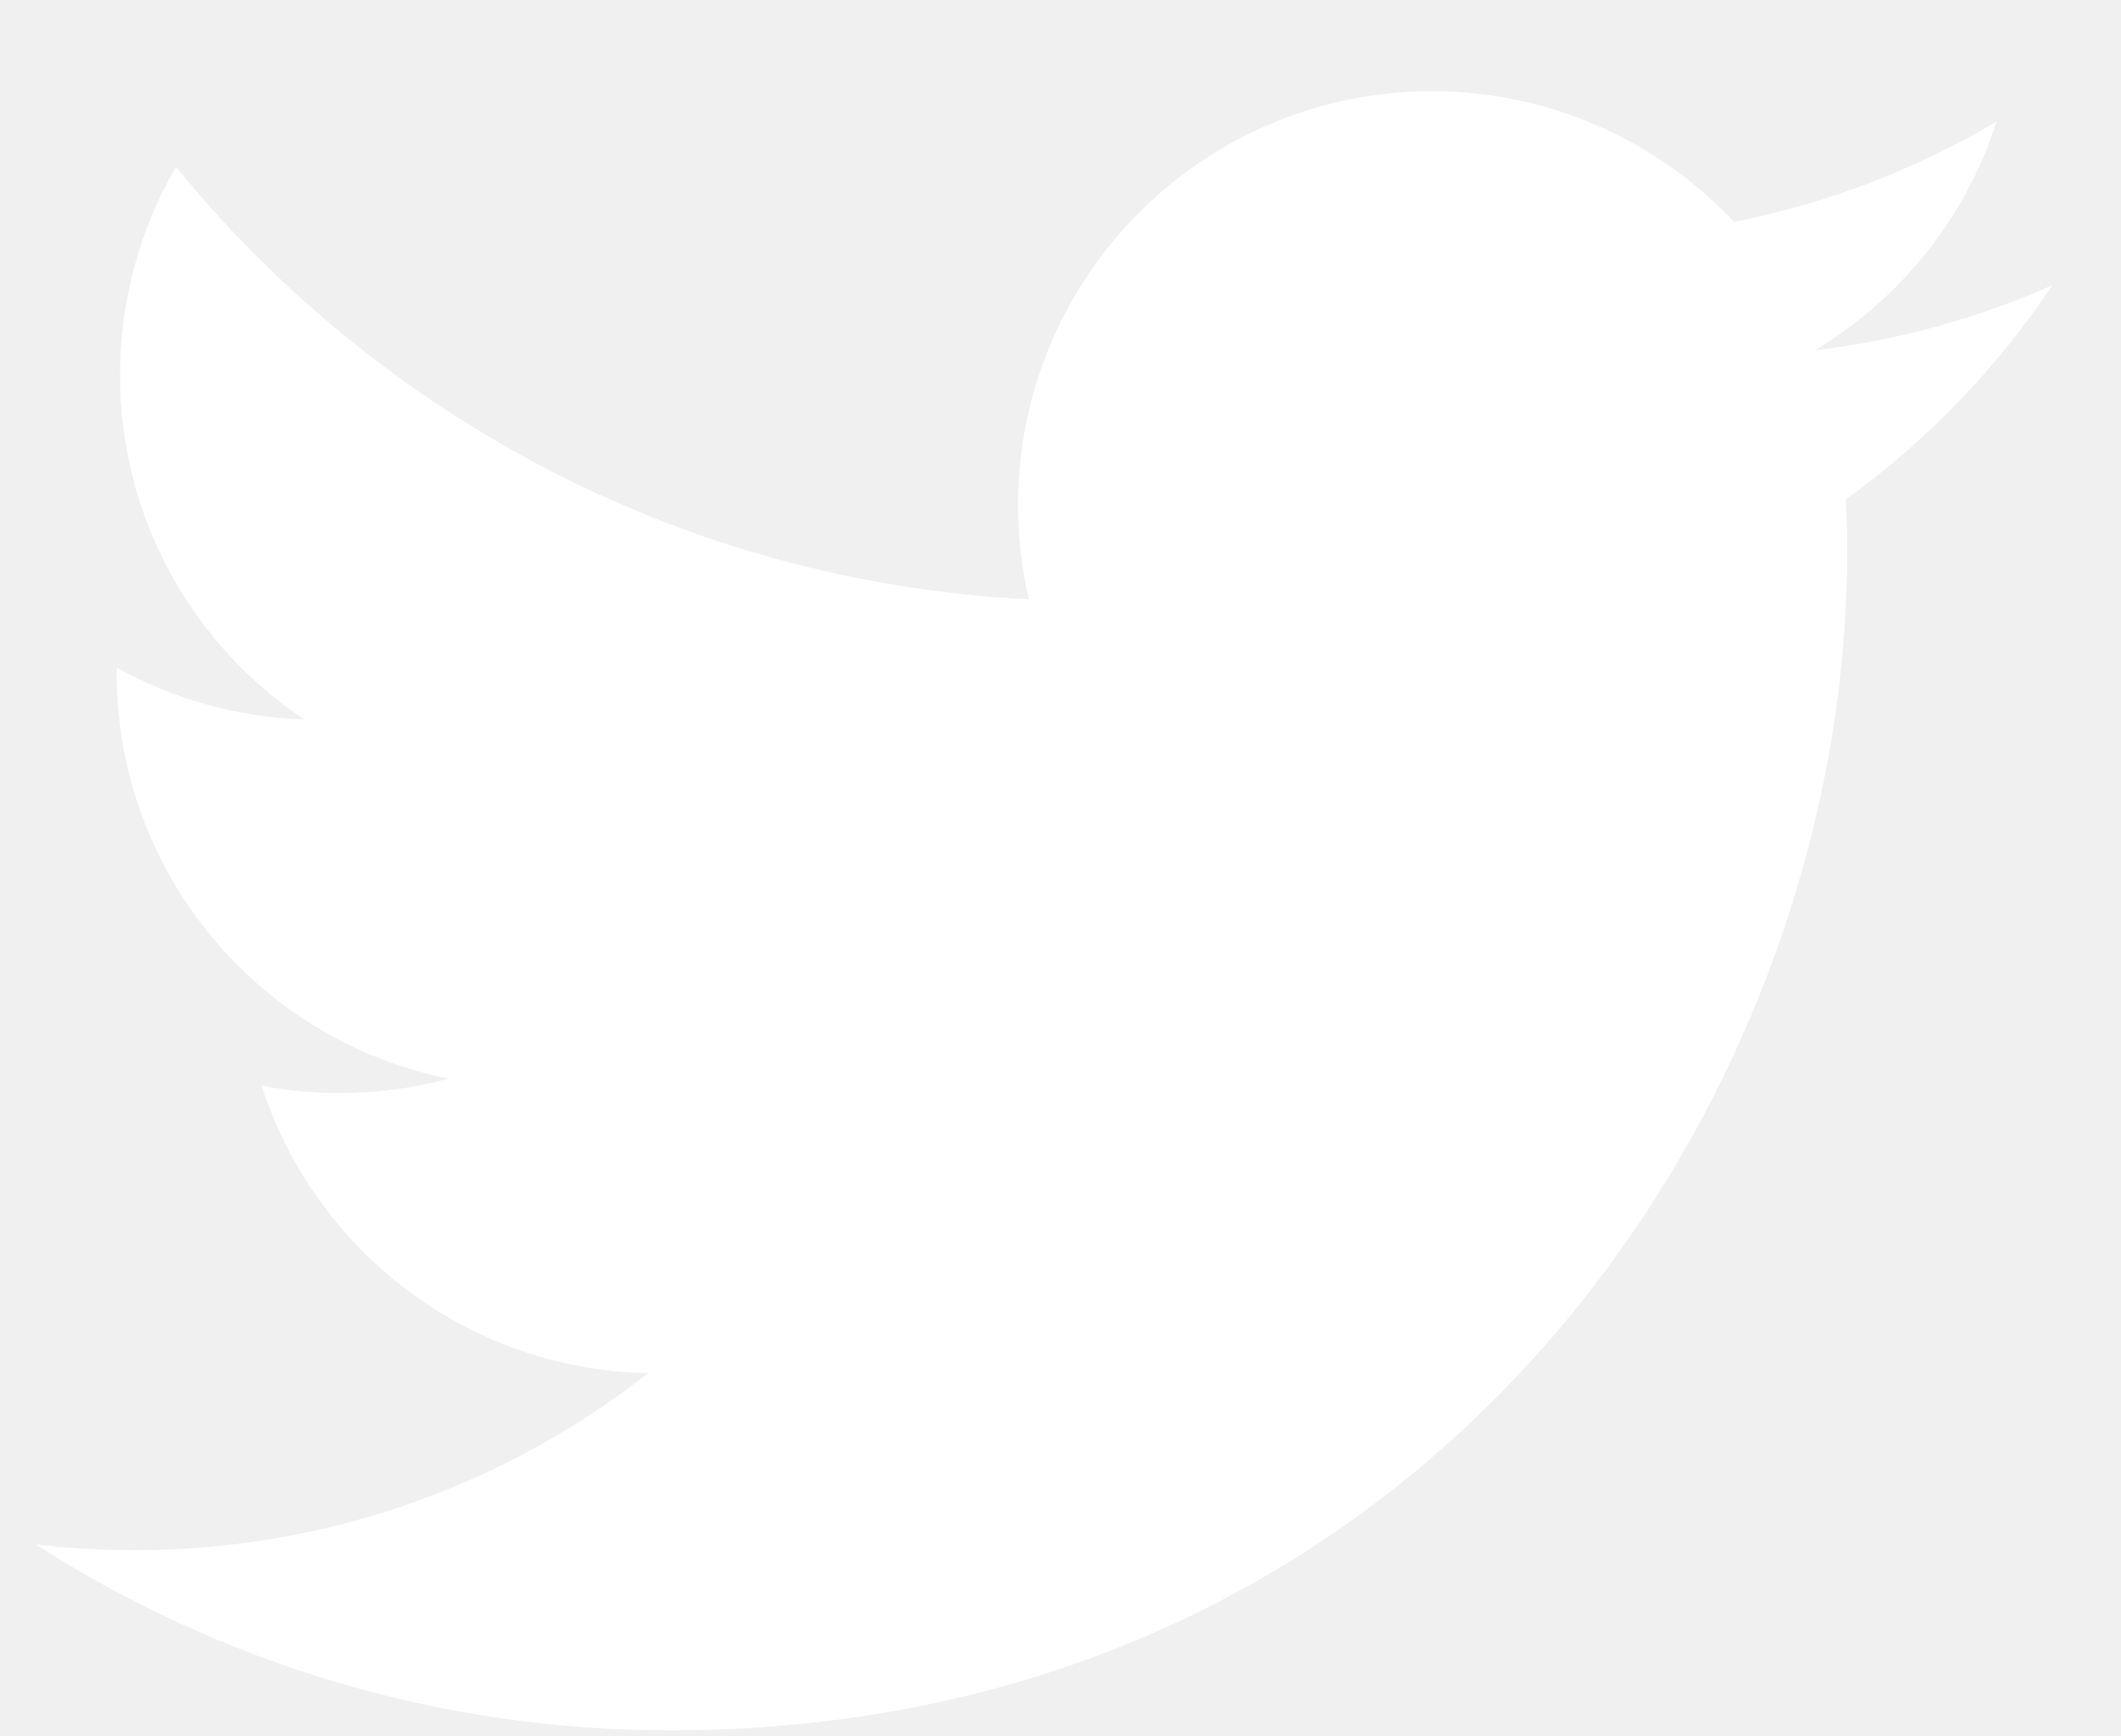
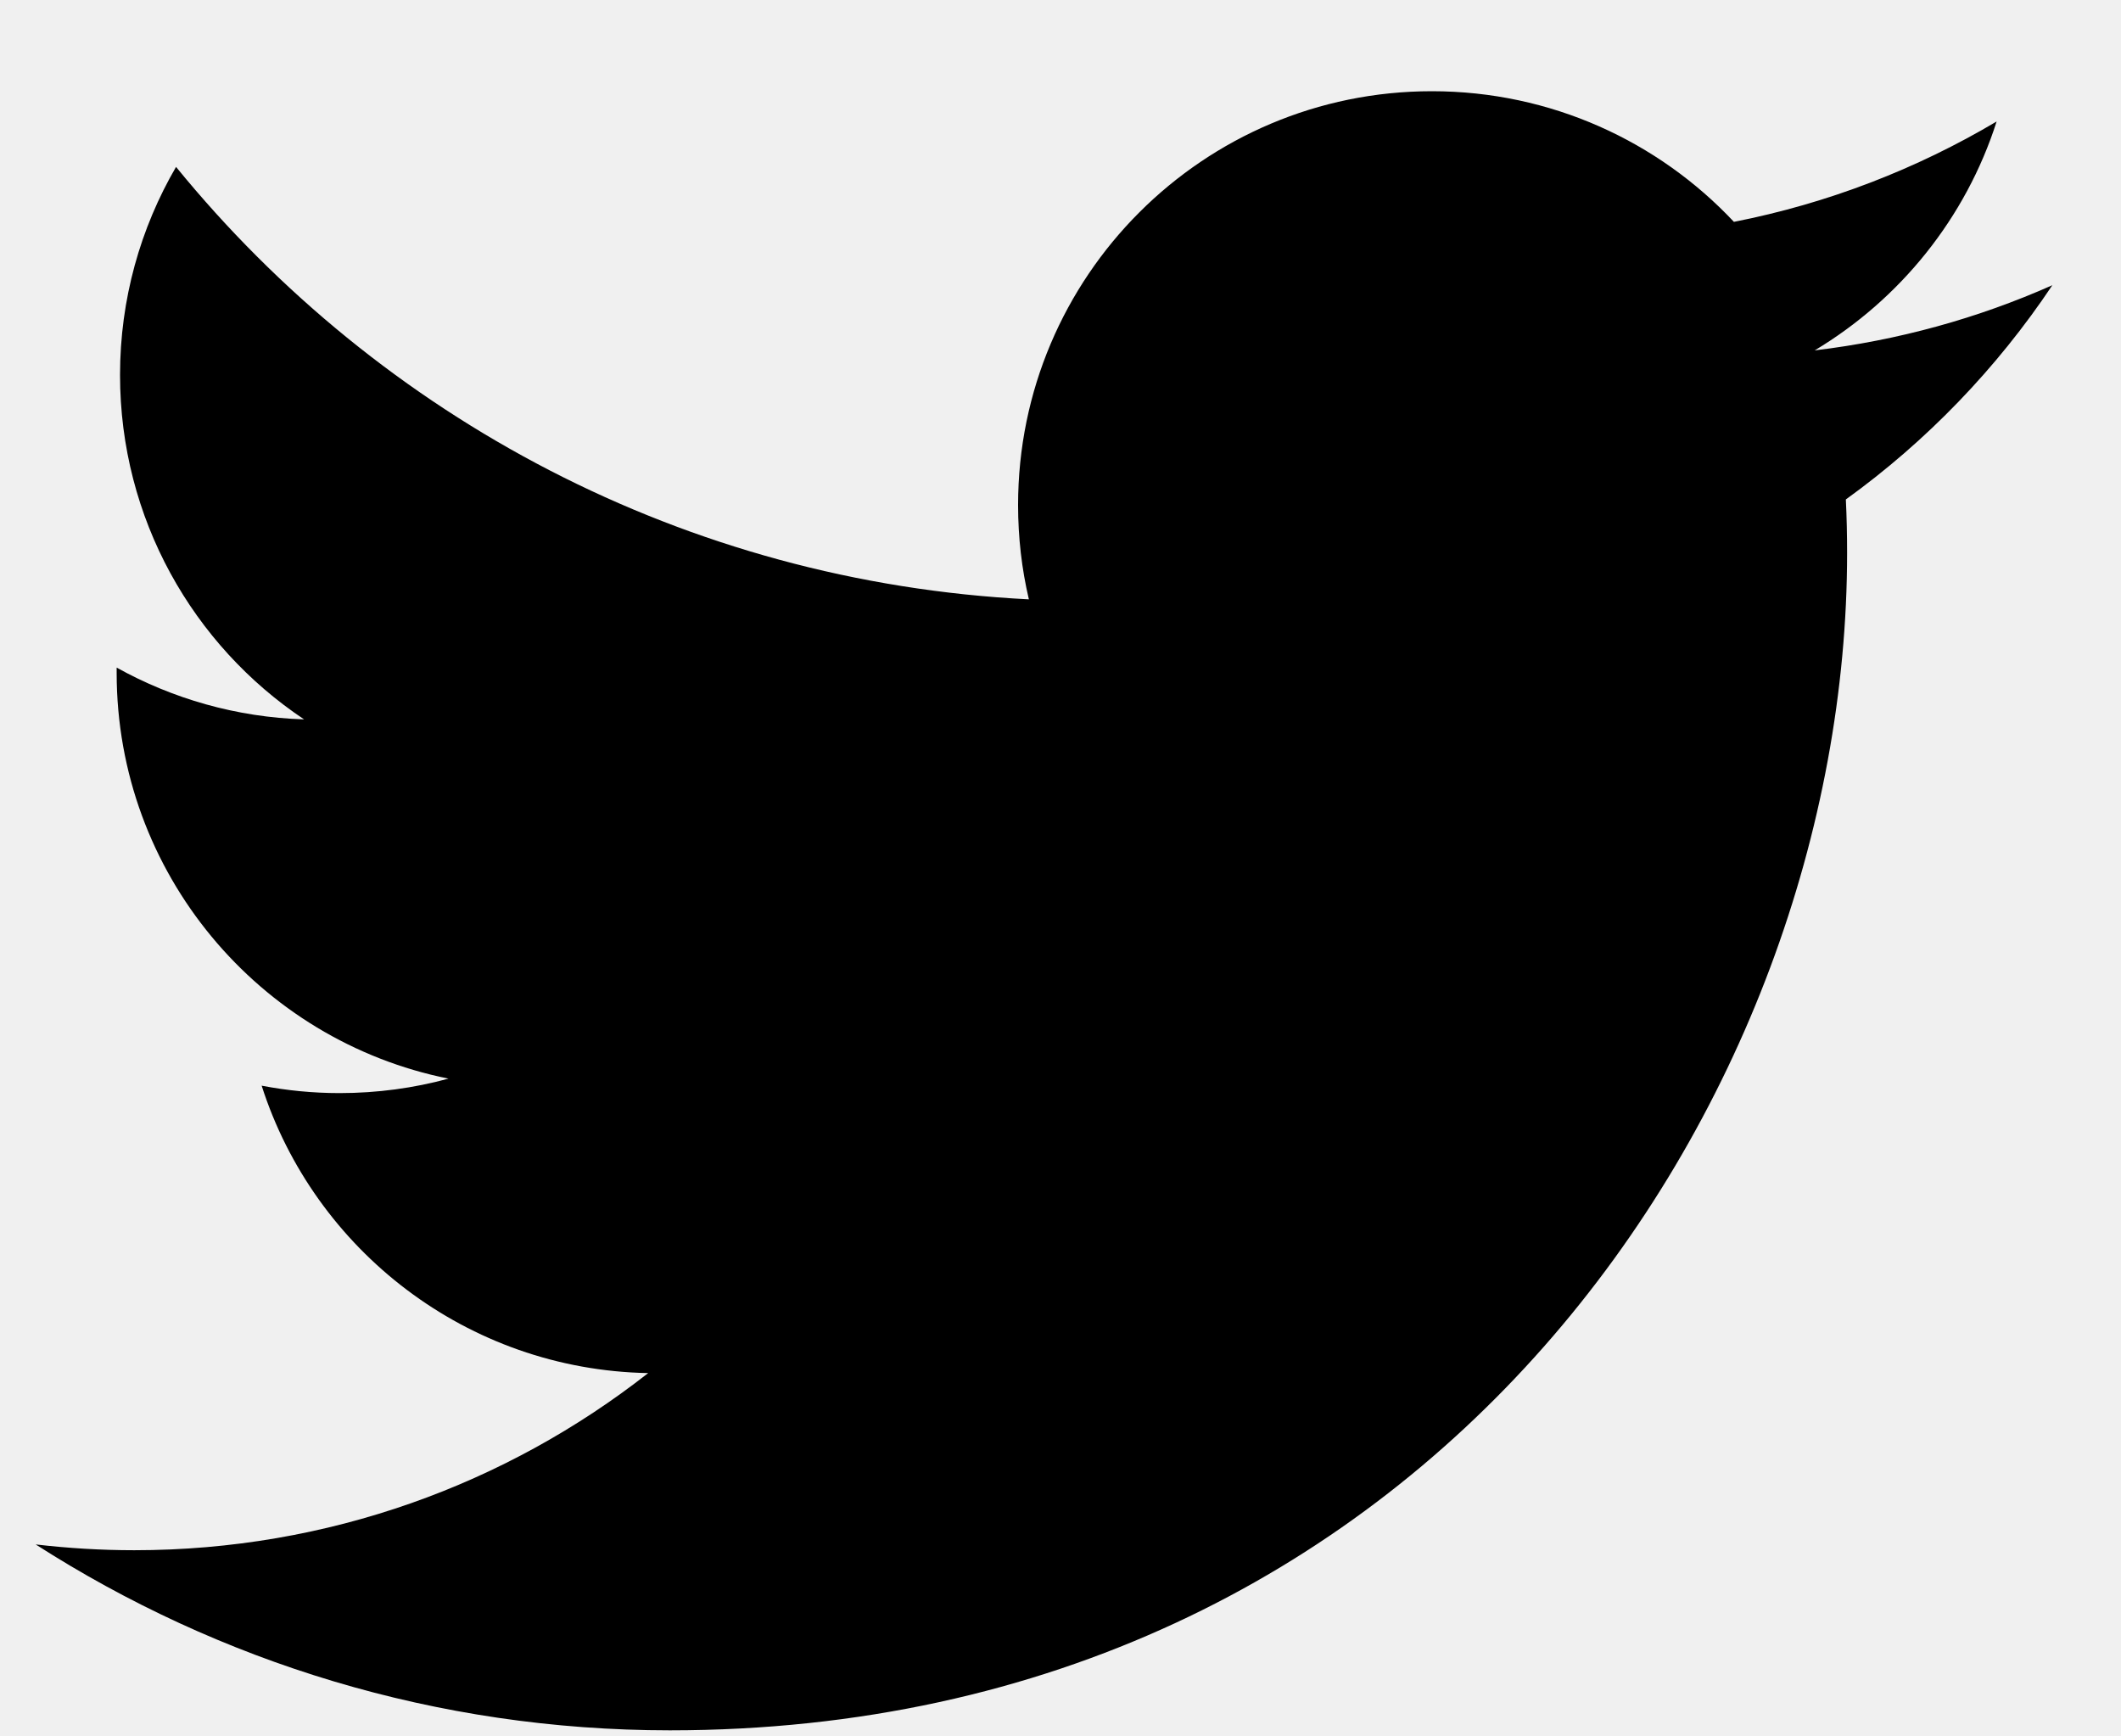
- <svg xmlns="http://www.w3.org/2000/svg" width="22" height="18" viewBox="0 0 22 18" fill="none" aria-hidden="true">
-   <path d="M21.288 2.958C20.518 3.3 19.691 3.53 18.823 3.634C19.709 3.103 20.39 2.262 20.71 1.26C19.881 1.752 18.962 2.109 17.985 2.301C17.202 1.467 16.087 0.946 14.852 0.946C12.482 0.946 10.56 2.867 10.56 5.238C10.56 5.574 10.598 5.901 10.672 6.216C7.105 6.037 3.943 4.328 1.826 1.731C1.457 2.365 1.245 3.103 1.245 3.889C1.245 5.378 2.002 6.692 3.154 7.461C2.451 7.439 1.789 7.246 1.21 6.924C1.21 6.942 1.21 6.96 1.21 6.978C1.21 9.058 2.689 10.792 4.652 11.187C4.292 11.285 3.913 11.337 3.522 11.337C3.245 11.337 2.976 11.31 2.714 11.26C3.26 12.965 4.845 14.206 6.723 14.241C5.255 15.392 3.404 16.078 1.393 16.078C1.047 16.078 0.705 16.057 0.37 16.018C2.269 17.235 4.525 17.946 6.948 17.946C14.842 17.946 19.159 11.406 19.159 5.735C19.159 5.549 19.155 5.364 19.146 5.18C19.985 4.575 20.713 3.819 21.288 2.958Z" fill="white" />
+ <svg xmlns="http://www.w3.org/2000/svg" width="22" height="18" viewBox="0 0 22 18" fill="currentColor" aria-hidden="true">
+   <path d="M21.288 2.958C20.518 3.3 19.691 3.53 18.823 3.634C19.709 3.103 20.39 2.262 20.71 1.26C19.881 1.752 18.962 2.109 17.985 2.301C17.202 1.467 16.087 0.946 14.852 0.946C12.482 0.946 10.56 2.867 10.56 5.238C10.56 5.574 10.598 5.901 10.672 6.216C7.105 6.037 3.943 4.328 1.826 1.731C1.457 2.365 1.245 3.103 1.245 3.889C1.245 5.378 2.002 6.692 3.154 7.461C2.451 7.439 1.789 7.246 1.21 6.924C1.21 6.942 1.21 6.96 1.21 6.978C1.21 9.058 2.689 10.792 4.652 11.187C4.292 11.285 3.913 11.337 3.522 11.337C3.245 11.337 2.976 11.31 2.714 11.26C3.26 12.965 4.845 14.206 6.723 14.241C5.255 15.392 3.404 16.078 1.393 16.078C1.047 16.078 0.705 16.057 0.37 16.018C2.269 17.235 4.525 17.946 6.948 17.946C14.842 17.946 19.159 11.406 19.159 5.735C19.159 5.549 19.155 5.364 19.146 5.18C19.985 4.575 20.713 3.819 21.288 2.958Z" />
</svg>
